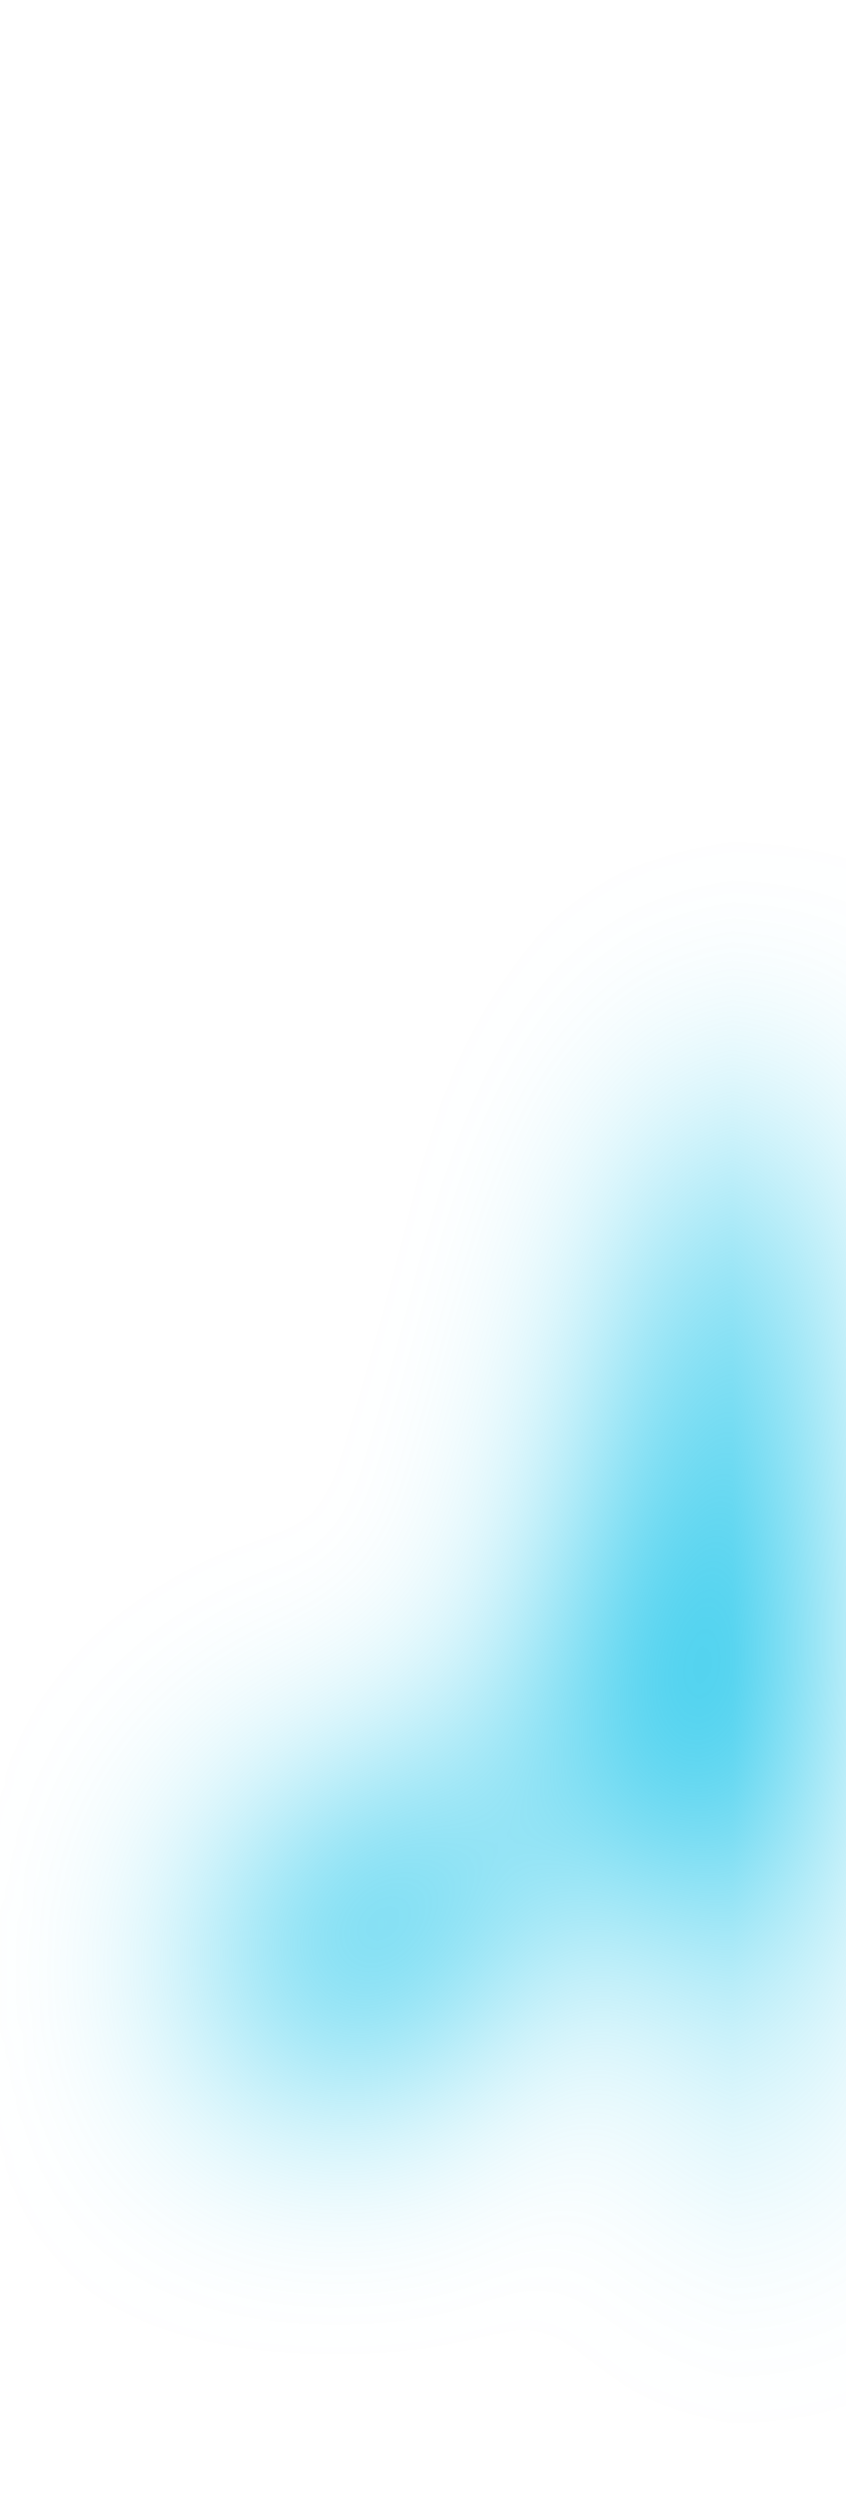
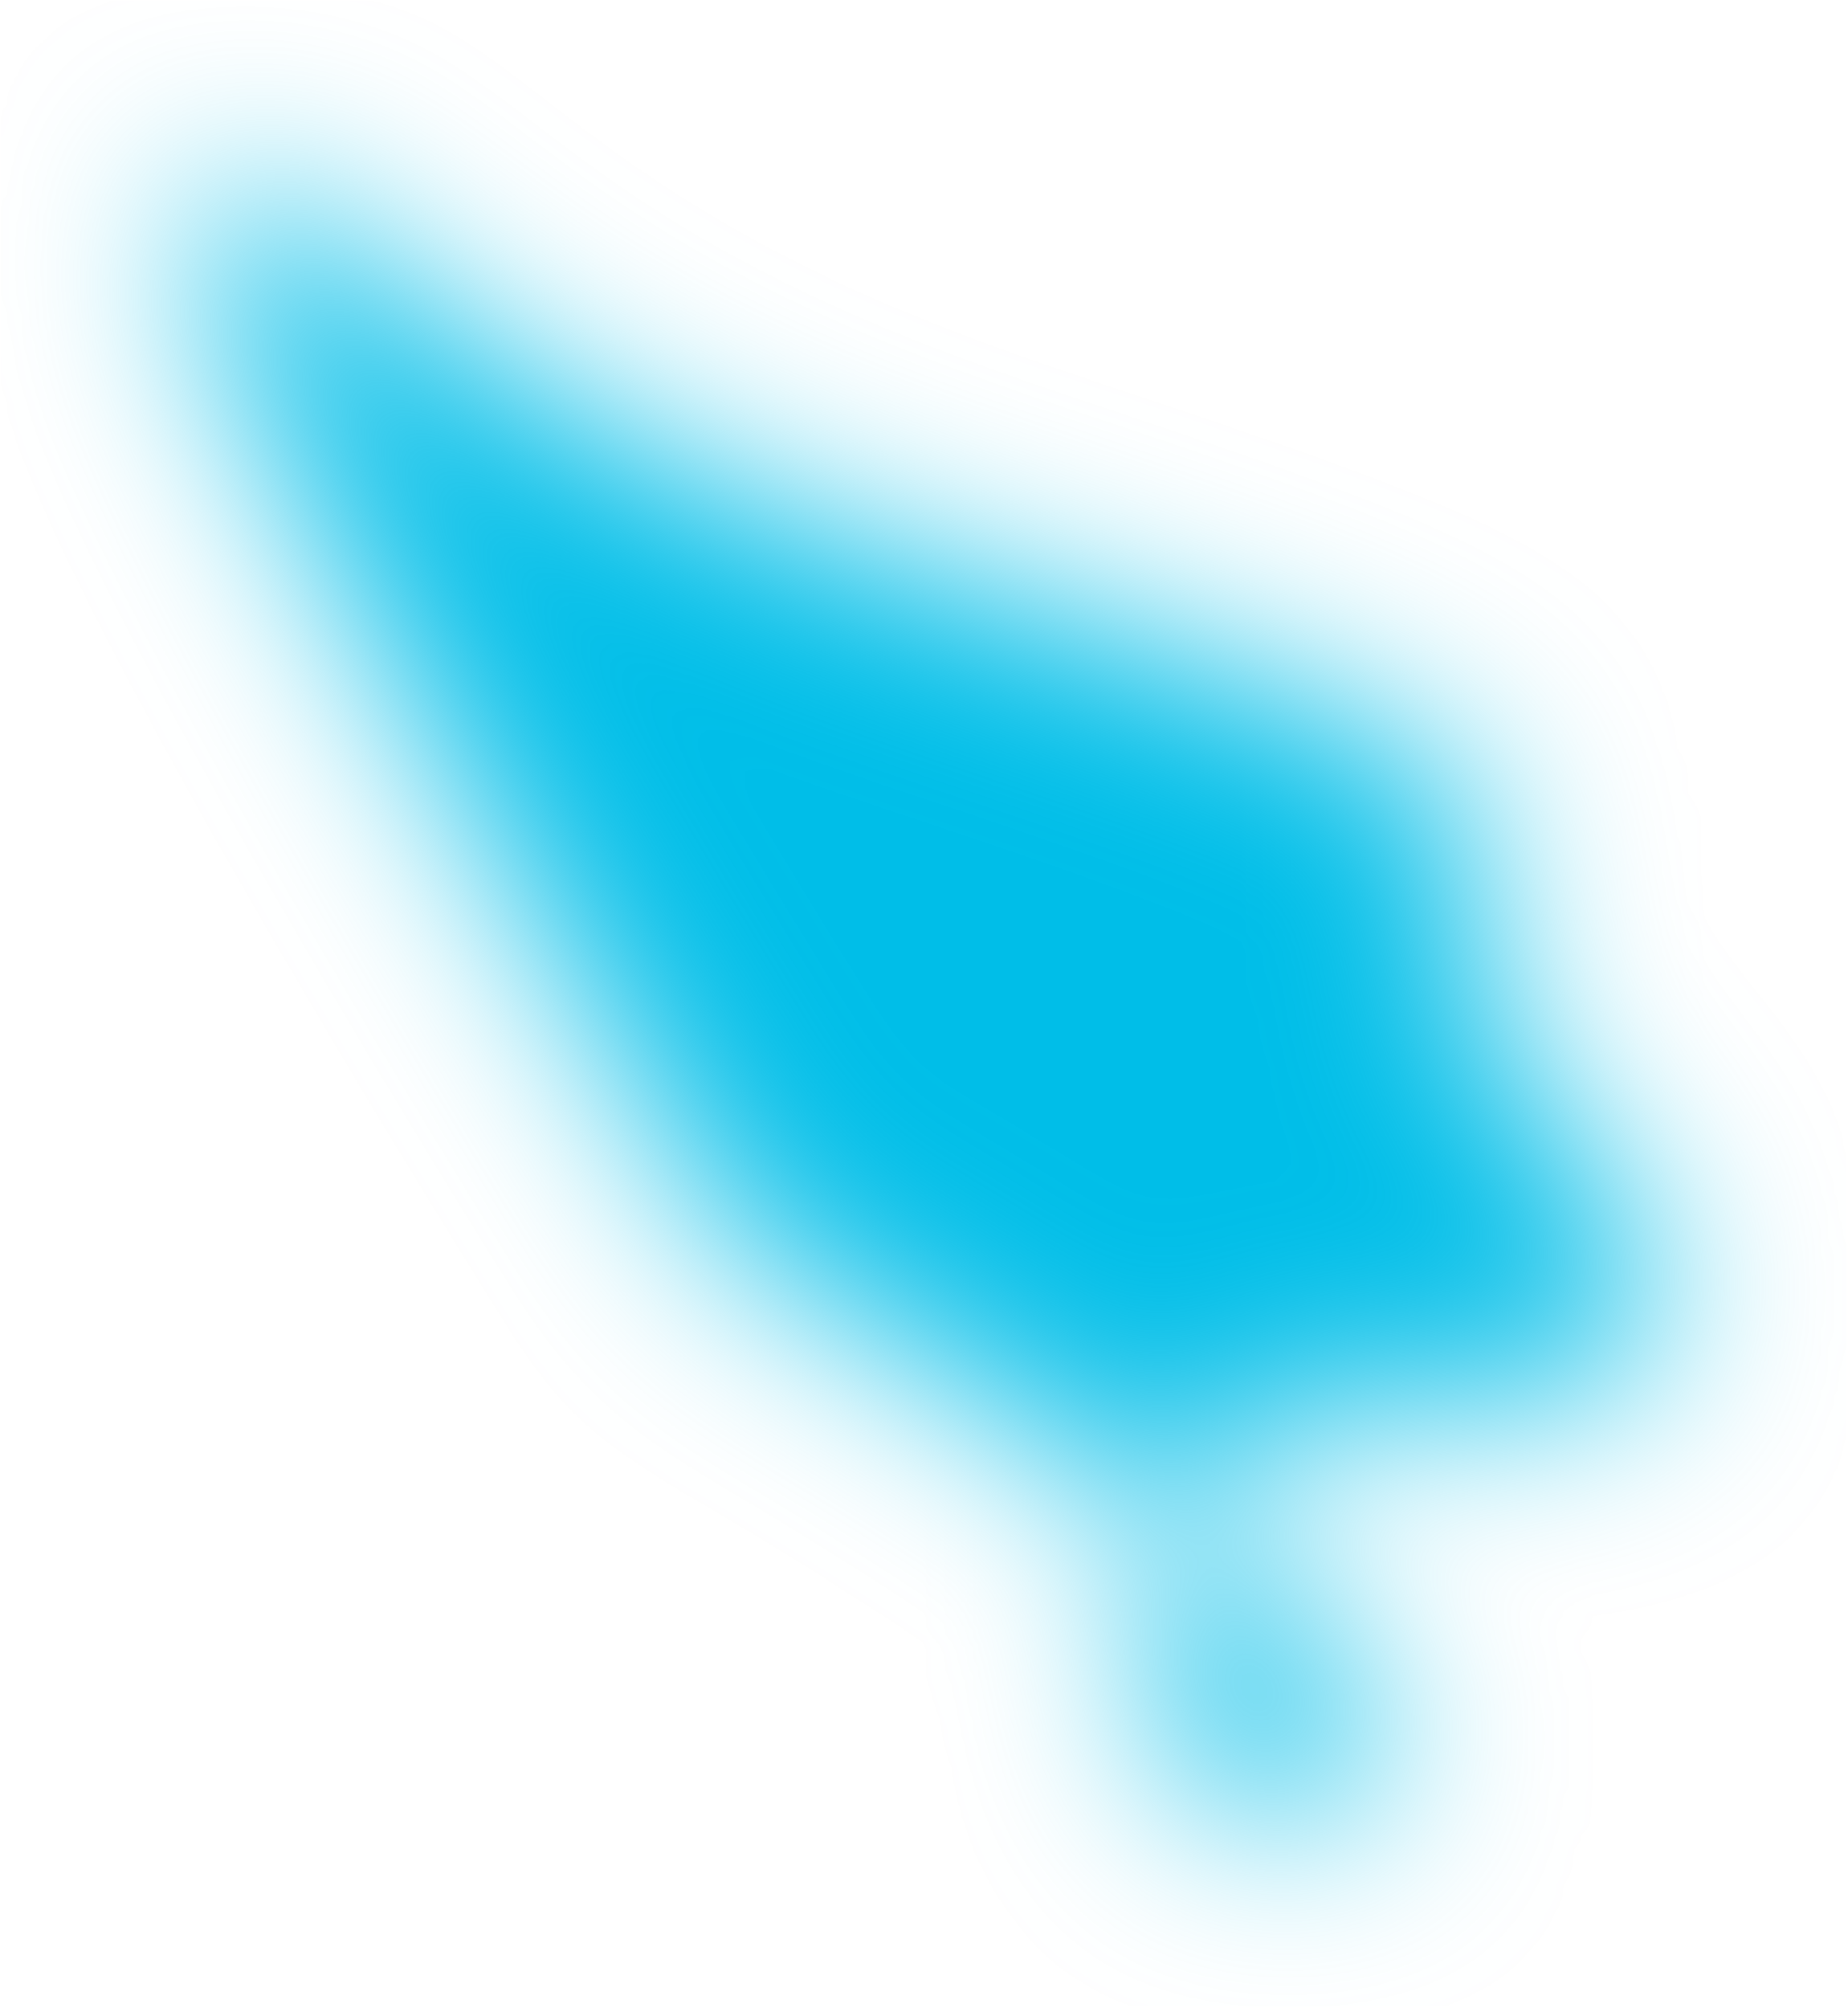
- <svg xmlns="http://www.w3.org/2000/svg" width="158" height="467" viewBox="0 0 158 467" fill="none">
-   <g filter="url(#filter0_f_382_3861)">
-     <path d="M321.546 48.755C312.412 18.761 132.057 225.15 132.057 225.15C132.057 225.15 118.899 284.9 101.182 332.73C67.208 328.181 28.993 358.747 52.075 385.662C68.271 404.548 86.328 372.828 101.182 332.73C119.482 335.181 136.551 347.82 142.147 376.706C158.132 459.221 197.849 403.41 197.849 403.41C197.849 403.41 217.35 362.739 247.788 358.136L248.058 358.095C278.239 353.533 280.657 353.168 284.994 227.533C289.343 101.524 330.681 78.749 321.546 48.755Z" fill="#00BEE8" />
+ <svg xmlns="http://www.w3.org/2000/svg" width="899" height="977" viewBox="0 0 899 977" fill="none">
+   <g filter="url(#filter0_f_389_6757)">
+     <path d="M103.245 93.754C33.712 94.545 360.907 606.846 360.907 606.846C360.907 606.846 479.921 672.017 570.723 739.481C539.909 808.975 581.212 909.337 652.865 876.94C703.142 854.208 646.846 796.039 570.723 739.481C587.321 702.048 624.843 673.571 689.818 679.623C875.417 696.912 781.307 577.651 781.307 577.651C781.307 577.651 706.854 510.843 715.987 443.185L716.068 442.583C725.126 375.496 725.852 370.121 461.097 282.755C195.552 195.127 172.777 92.963 103.245 93.754Z" fill="#00BEE8" />
  </g>
  <defs>
-     <filter id="filter0_f_382_3861" x="0.035" y="0.776" width="367.825" height="466.084" filterUnits="userSpaceOnUse" color-interpolation-filters="sRGB">
+     <filter id="filter0_f_389_6757" x="0.548" y="0.748" width="897.618" height="975.459" filterUnits="userSpaceOnUse" color-interpolation-filters="sRGB">
      <feFlood flood-opacity="0" result="BackgroundImageFix" />
      <feBlend mode="normal" in="SourceGraphic" in2="BackgroundImageFix" result="shape" />
-       <feGaussianBlur stdDeviation="22.5" result="effect1_foregroundBlur_382_3861" />
+       <feGaussianBlur stdDeviation="46.5" result="effect1_foregroundBlur_389_6757" />
    </filter>
  </defs>
</svg>
